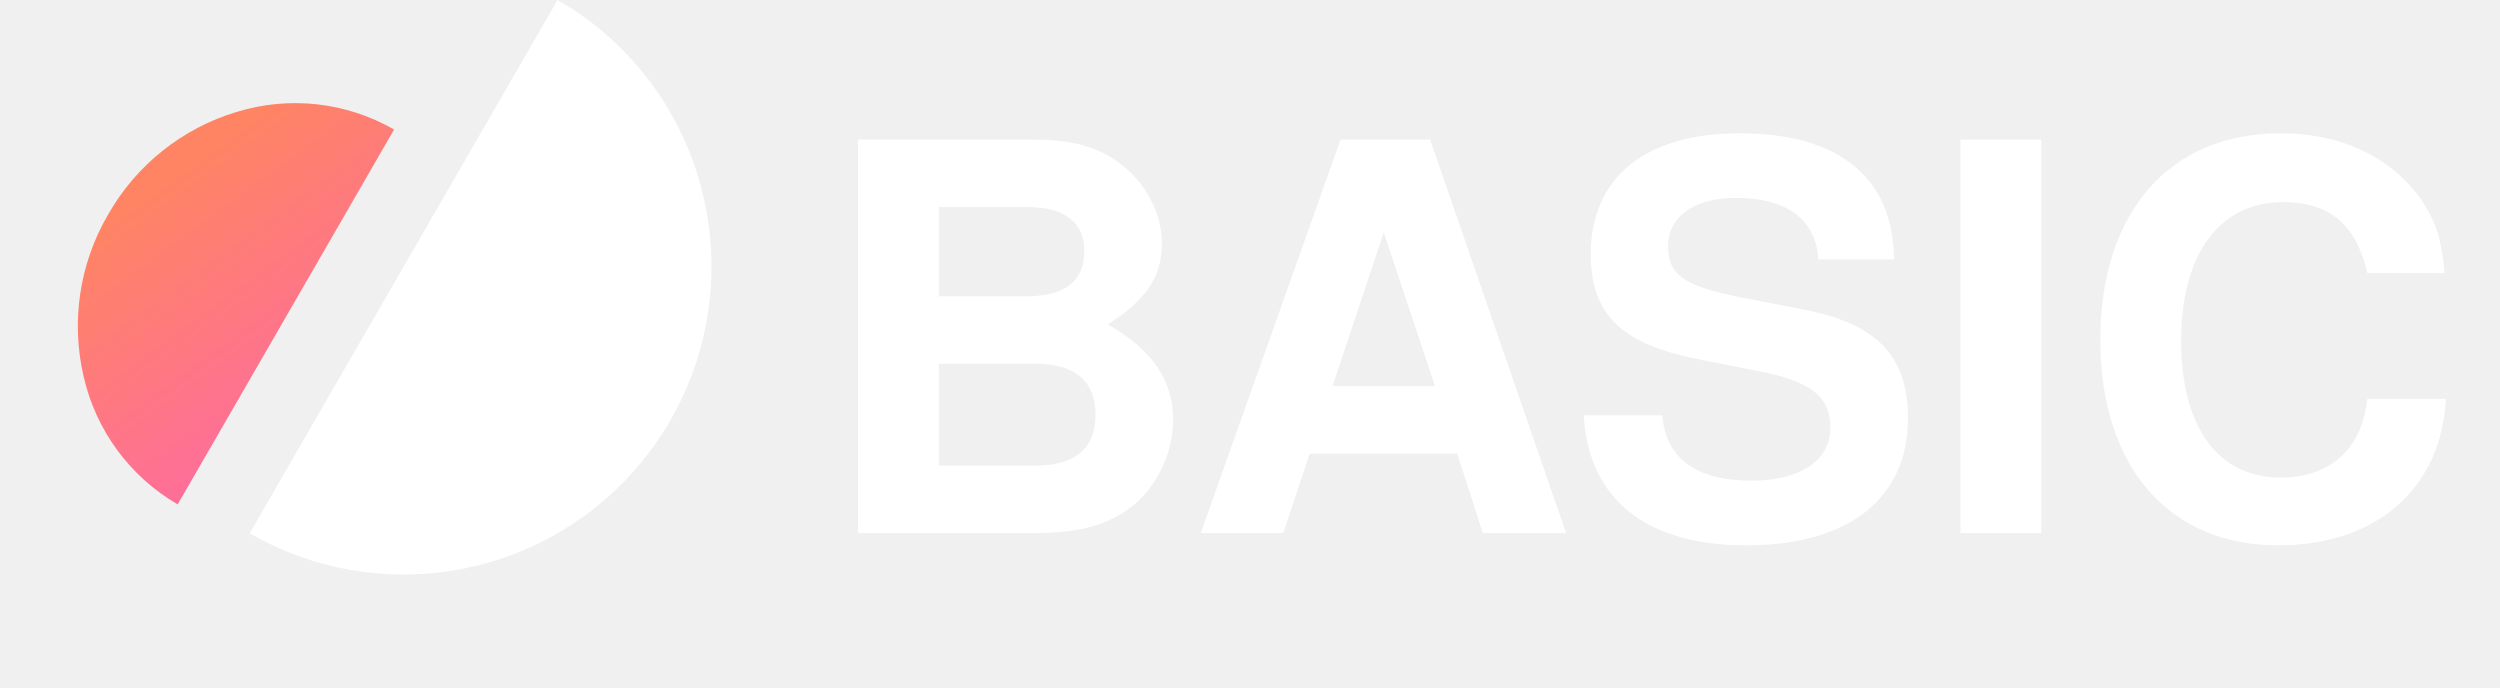
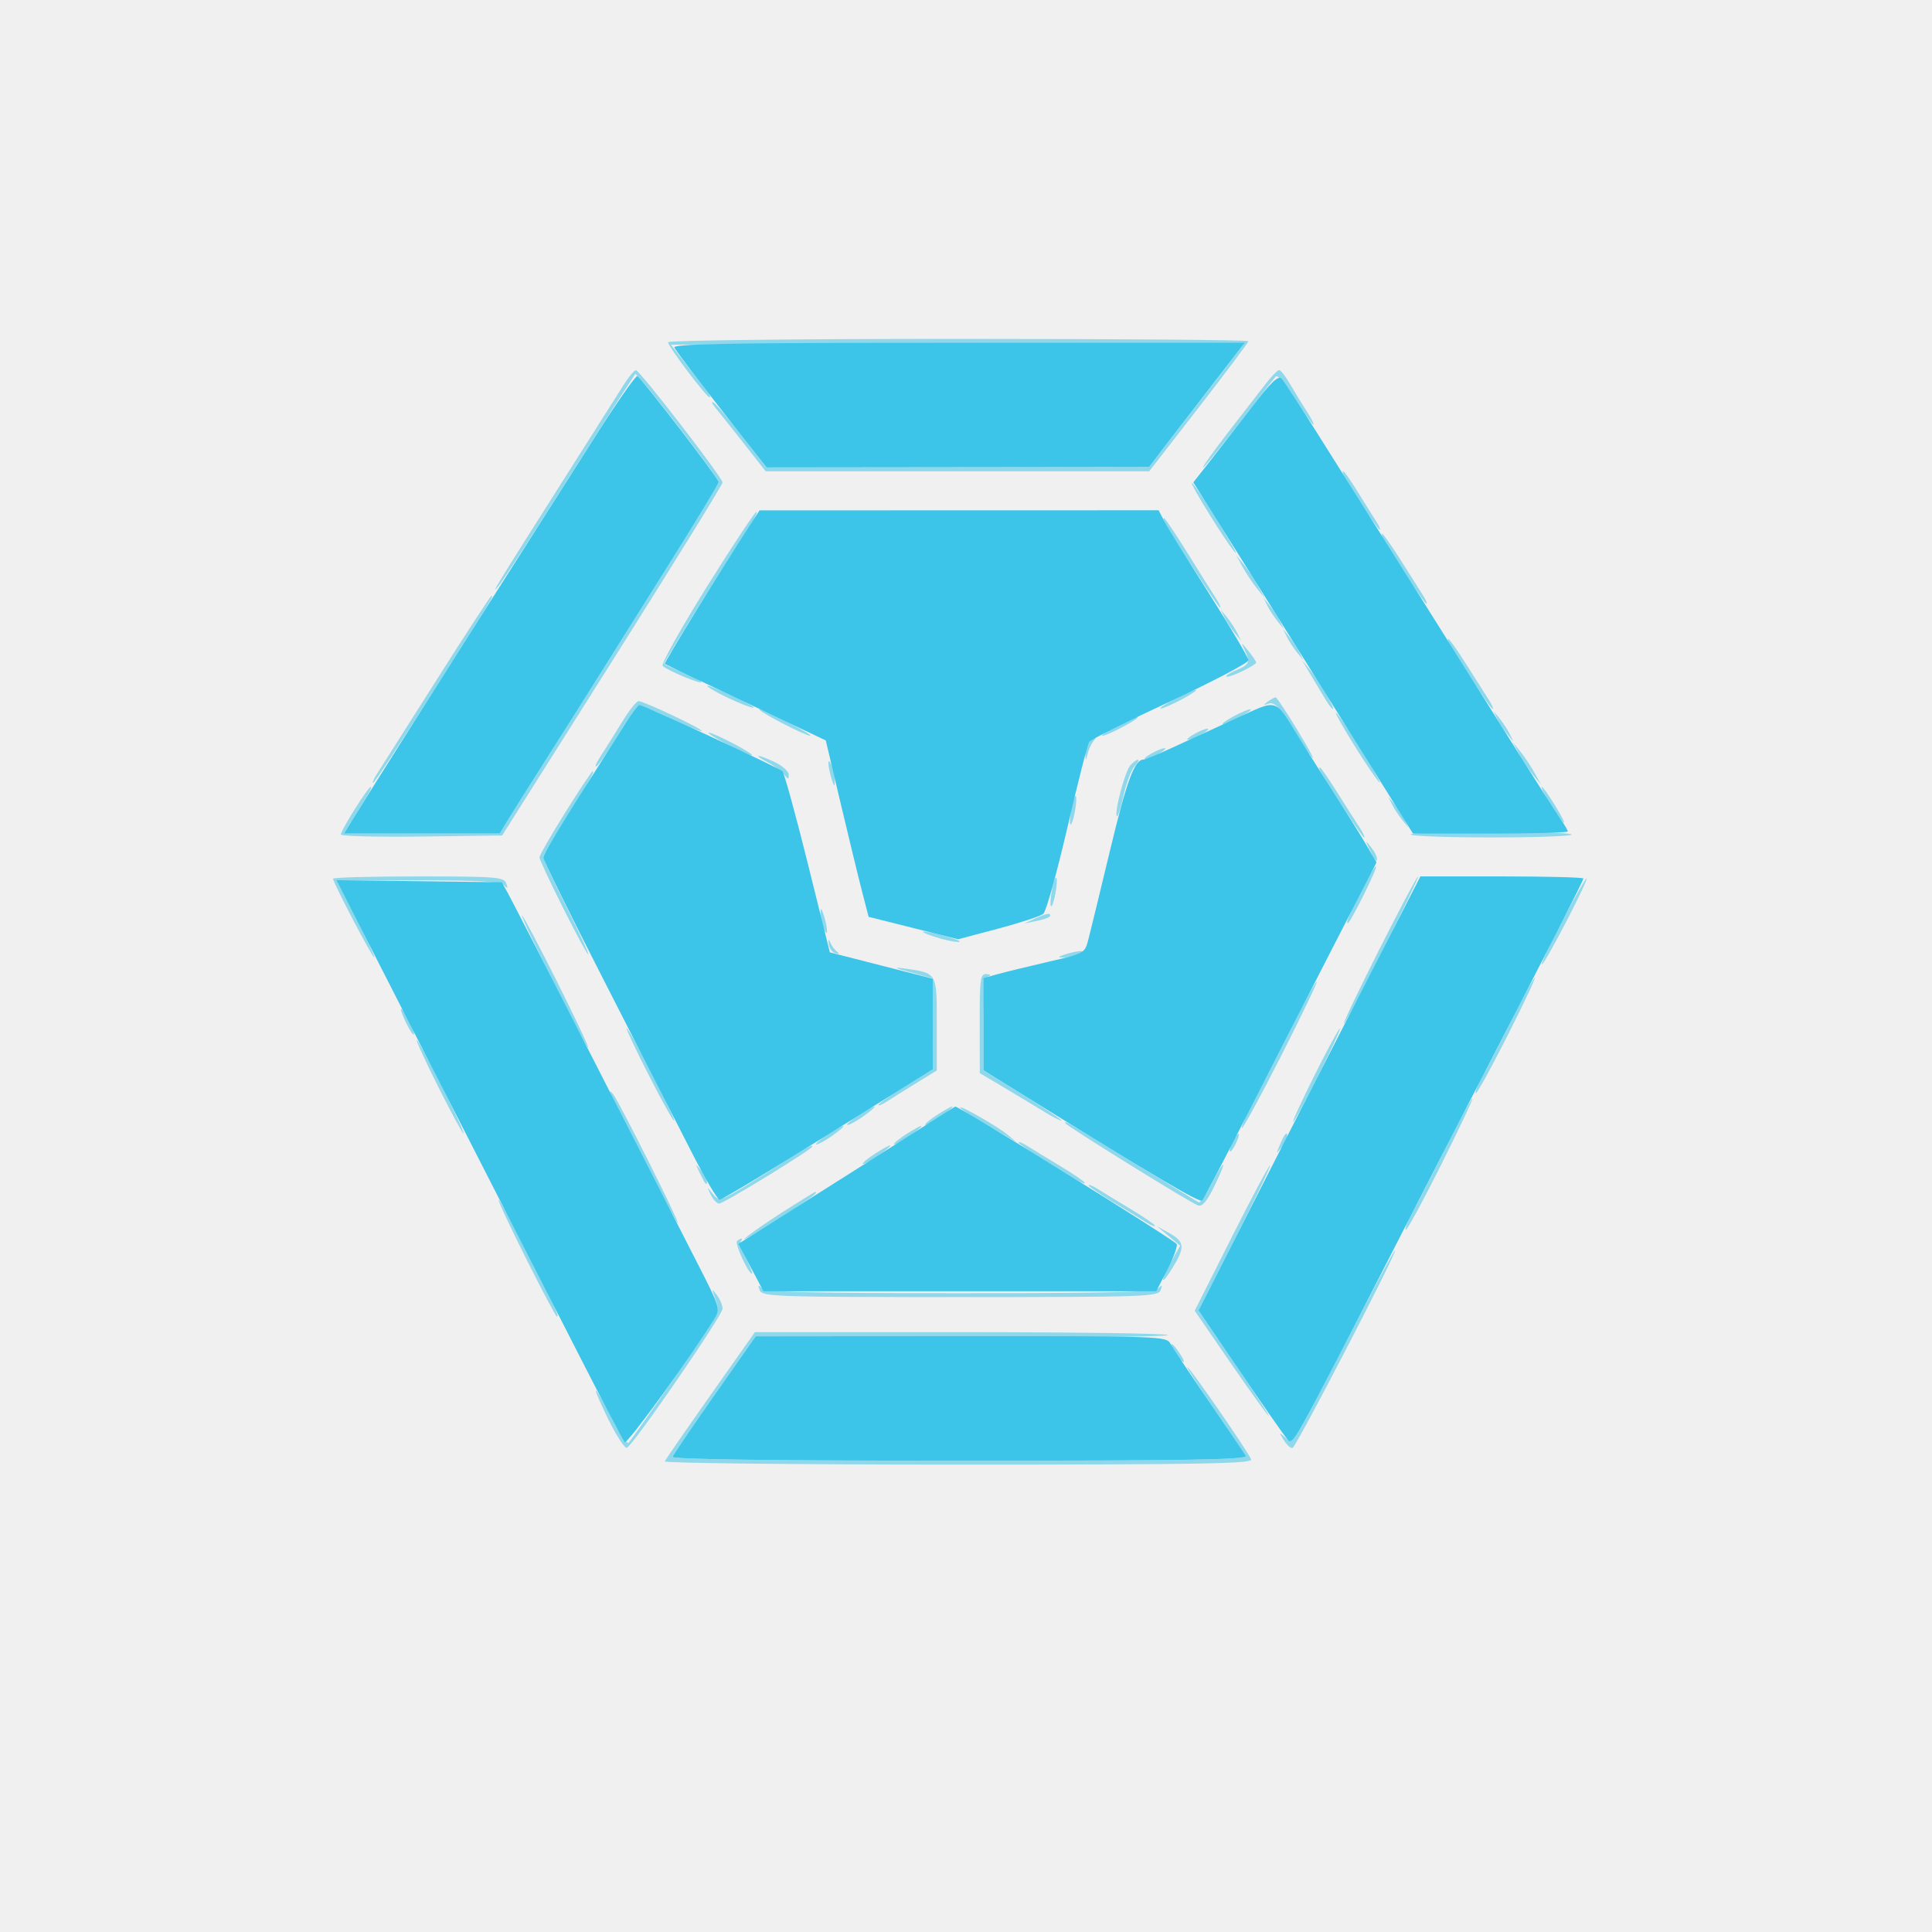
- <svg xmlns="http://www.w3.org/2000/svg" width="111.196" height="30.566" viewBox="0 0 111.196 30.566">
-   <defs>
-     <linearGradient id="linear-gradient" x1="0.5" x2="1.275" y2="0.725" gradientUnits="objectBoundingBox">
-       <stop offset="0" stop-color="#fe8464" />
-       <stop offset="1" stop-color="#fe6e9a" />
-     </linearGradient>
-   </defs>
-   <g id="Group_2" data-name="Group 2" transform="translate(-372.804 -44.291)">
-     <text id="BASIC" transform="translate(409 68)" fill="#fff" font-size="24" font-family="Helvetica-Bold, Helvetica" font-weight="700">
-       <tspan x="0" y="0">BASIC</tspan>
-     </text>
-     <path id="Subtraction_1" data-name="Subtraction 1" d="M9.126,19.253h0a8.835,8.835,0,0,1-6.453-2.82A9.835,9.835,0,0,1,0,9.626,9.835,9.835,0,0,1,2.673,2.82,8.835,8.835,0,0,1,9.126,0V19.252Z" transform="translate(382.43 45.489) rotate(30)" fill="url(#linear-gradient)" />
-     <path id="Subtraction_2" data-name="Subtraction 2" d="M13.694,0h0A13.694,13.694,0,0,0,4.011,23.377a13.6,13.6,0,0,0,9.683,4.011V0Z" transform="translate(395.769 74.857) rotate(-150)" fill="#fff" />
-   </g>
+ <svg xmlns="http://www.w3.org/2000/svg" width="100" height="100" viewBox="0 0 487 496" version="1.1">
+   <path d="M 167 87.851 C 167 88.916, 176.854 102, 177.656 102 C 177.980 102, 177.809 101.438, 177.277 100.750 C 176.744 100.063, 174.382 97.025, 172.027 94 L 167.746 88.500 204.299 88.238 C 224.403 88.094, 257.473 88.094, 277.787 88.238 L 314.721 88.500 302.610 104.199 L 290.500 119.897 241.375 119.949 L 192.250 120 186.090 112.038 C 182.702 107.658, 179.384 103.756, 178.715 103.366 C 178.047 102.975, 178.215 103.521, 179.089 104.578 C 179.963 105.635, 183.244 109.763, 186.381 113.750 L 192.085 121 241.308 121 L 290.531 121 303.266 104.589 C 310.269 95.563, 316 87.913, 316 87.589 C 316 87.265, 282.475 87, 241.500 87 C 200.525 87, 167 87.383, 167 87.851 M 155.649 98.750 C 154.343 100.813, 146.996 112.400, 139.324 124.500 C 122.626 150.837, 121.135 153.281, 123.464 150.500 C 124.386 149.400, 130.396 140.189, 136.820 130.031 C 143.244 119.873, 150.775 108.052, 153.556 103.761 L 158.613 95.959 160.638 98.229 C 164.963 103.079, 180 122.882, 180 123.728 C 180 124.220, 173.639 134.720, 165.865 147.061 C 158.091 159.402, 150.052 172.200, 148.001 175.500 C 145.950 178.800, 140.546 187.350, 135.991 194.500 C 131.436 201.650, 126.830 208.963, 125.756 210.750 L 123.802 214 103.820 214 L 83.837 214 86.108 210.250 C 87.357 208.188, 89.020 205.488, 89.804 204.250 C 90.588 203.012, 90.988 202, 90.692 202 C 90.013 202, 83 213.158, 83 214.239 C 83 214.680, 92.319 214.919, 103.708 214.770 L 124.416 214.500 152.708 169.673 C 168.269 145.018, 181 124.404, 181 123.864 C 181 122.625, 159.761 95.096, 158.763 95.041 C 158.357 95.018, 156.956 96.688, 155.649 98.750 M 320.266 98.750 C 318.670 100.813, 314.320 106.438, 310.599 111.250 C 306.878 116.063, 304.074 120, 304.368 120 C 304.661 120, 308.808 114.938, 313.583 108.750 C 318.359 102.563, 322.617 97.112, 323.046 96.637 C 323.475 96.162, 325.706 98.750, 328.003 102.387 C 330.300 106.024, 332.408 109, 332.688 109 C 332.968 109, 332.243 107.537, 331.078 105.750 C 329.913 103.963, 327.986 100.813, 326.796 98.750 C 325.606 96.688, 324.302 95, 323.900 95 C 323.497 95, 321.862 96.688, 320.266 98.750 M 340.619 122.250 C 344.151 128.238, 349.279 136, 349.705 136 C 349.994 136, 349.567 134.988, 348.758 133.750 C 347.948 132.512, 345.833 129.137, 344.057 126.250 C 342.281 123.362, 340.615 121, 340.355 121 C 340.095 121, 340.214 121.563, 340.619 122.250 M 306.110 132.250 C 311.390 140.751, 315.164 145.619, 310.956 138.500 C 306.520 130.996, 301.939 124, 301.462 124 C 301.201 124, 303.292 127.713, 306.110 132.250 M 177.018 150.552 C 170.279 161.339, 165.156 170.525, 165.633 170.965 C 167.037 172.261, 176.118 176, 175.523 175.037 C 175.224 174.553, 172.959 173.386, 170.490 172.443 C 168.020 171.500, 166 170.554, 166 170.340 C 166 169.814, 183.556 141.584, 187.244 136.180 C 188.866 133.804, 189.986 131.652, 189.732 131.399 C 189.479 131.145, 183.758 139.764, 177.018 150.552 M 294.585 134.250 C 297.237 138.961, 308.313 156, 308.724 156 C 309.002 156, 308.568 154.988, 307.760 153.750 C 306.951 152.512, 303.704 147.338, 300.544 142.250 C 297.384 137.162, 294.592 133, 294.340 133 C 294.088 133, 294.199 133.563, 294.585 134.250 M 351.228 139.250 C 352.030 140.488, 354.597 144.537, 356.932 148.250 C 359.268 151.963, 361.416 155, 361.705 155 C 361.994 155, 361.574 153.988, 360.772 152.750 C 359.970 151.512, 357.403 147.463, 355.068 143.750 C 352.732 140.037, 350.584 137, 350.295 137 C 350.006 137, 350.426 138.012, 351.228 139.250 M 314.524 145.566 C 315.453 147.252, 317.103 149.727, 318.190 151.066 L 320.167 153.500 318.476 150.434 C 317.547 148.748, 315.897 146.273, 314.810 144.934 L 312.833 142.500 314.524 145.566 M 107.456 174.750 C 99.888 186.713, 93.038 197.512, 92.233 198.750 C 91.428 199.988, 91.010 201, 91.302 201 C 91.595 201, 98.327 190.762, 106.261 178.250 C 122.523 152.604, 122.282 153, 121.667 153 C 121.419 153, 115.024 162.787, 107.456 174.750 M 320.872 155.500 C 321.412 156.600, 322.586 158.400, 323.482 159.500 L 325.110 161.500 324.128 159.500 C 323.588 158.400, 322.414 156.600, 321.518 155.500 L 319.890 153.500 320.872 155.500 M 309.872 158.500 C 310.412 159.600, 311.586 161.400, 312.482 162.500 L 314.110 164.500 313.128 162.500 C 312.588 161.400, 311.414 159.600, 310.518 158.500 L 308.890 156.500 309.872 158.500 M 325.872 163.500 C 326.412 164.600, 327.586 166.400, 328.482 167.500 L 330.110 169.500 329.128 167.500 C 328.588 166.400, 327.414 164.600, 326.518 163.500 L 324.890 161.500 325.872 163.500 M 368.228 166.250 C 369.030 167.488, 371.597 171.537, 373.932 175.250 C 376.268 178.963, 378.416 182, 378.705 182 C 378.994 182, 378.574 180.988, 377.772 179.750 C 376.970 178.512, 374.403 174.463, 372.068 170.750 C 369.732 167.037, 367.584 164, 367.295 164 C 367.006 164, 367.426 165.012, 368.228 166.250 M 314.933 166.684 C 316.533 169.959, 316.281 170.641, 312.968 172.013 C 311.300 172.704, 310.120 173.453, 310.344 173.677 C 310.865 174.199, 318.007 170.819, 317.978 170.065 C 317.966 169.754, 317.035 168.375, 315.911 167 C 314.164 164.865, 314.022 164.819, 314.933 166.684 M 331.512 172.414 C 332.474 174.016, 334.146 176.829, 335.229 178.664 C 336.312 180.499, 337.407 182, 337.663 182 C 338.361 182, 334.196 174.857, 331.832 172 L 329.763 169.500 331.512 172.414 M 179.430 177.666 C 183.472 179.855, 189 182.119, 189 181.587 C 189 181.082, 178.081 175.979, 177.129 176.040 C 176.783 176.062, 177.818 176.794, 179.430 177.666 M 297 179.500 C 294.525 180.825, 292.950 181.910, 293.500 181.910 C 294.050 181.910, 296.525 180.825, 299 179.500 C 301.475 178.175, 303.050 177.090, 302.500 177.090 C 301.950 177.090, 299.475 178.175, 297 179.500 M 321 180.110 C 319.737 181.018, 319.779 181.099, 321.263 180.621 C 322.606 180.188, 323.916 181.503, 326.763 186.144 C 328.818 189.494, 331.304 193.195, 332.286 194.368 C 333.269 195.540, 331.694 192.566, 328.786 187.759 C 325.879 182.951, 323.275 179.020, 323 179.024 C 322.725 179.028, 321.825 179.516, 321 180.110 M 155.261 185.250 C 153.498 188.137, 151.042 192.051, 149.805 193.947 C 148.567 195.842, 148.048 197.088, 148.651 196.716 C 149.254 196.343, 151.661 192.871, 154 189 C 156.339 185.129, 158.667 181.706, 159.174 181.393 C 159.681 181.079, 163.515 182.447, 167.694 184.432 C 171.873 186.417, 175.455 187.879, 175.653 187.681 C 176.091 187.242, 160.804 180, 159.439 180 C 158.905 180, 157.025 182.363, 155.261 185.250 M 196 185.500 C 199.575 187.372, 202.950 188.903, 203.500 188.903 C 204.050 188.903, 201.575 187.372, 198 185.500 C 194.425 183.628, 191.050 182.097, 190.500 182.097 C 189.950 182.097, 192.425 183.628, 196 185.500 M 312 184 C 310.075 185.054, 308.950 185.916, 309.500 185.916 C 310.050 185.916, 312.075 185.054, 314 184 C 315.925 182.946, 317.050 182.084, 316.500 182.084 C 315.950 182.084, 313.925 182.946, 312 184 M 343.110 191.250 C 348.390 199.751, 352.164 204.619, 347.956 197.500 C 343.520 189.996, 338.939 183, 338.462 183 C 338.201 183, 340.292 186.713, 343.110 191.250 M 379.872 184.500 C 380.412 185.600, 381.586 187.400, 382.482 188.500 L 384.110 190.500 383.128 188.500 C 382.588 187.400, 381.414 185.600, 380.518 184.500 L 378.890 182.500 379.872 184.500 M 282 186.500 C 279.525 187.825, 277.950 188.910, 278.500 188.910 C 279.050 188.910, 281.525 187.825, 284 186.500 C 286.475 185.175, 288.050 184.090, 287.500 184.090 C 286.950 184.090, 284.475 185.175, 282 186.500 M 302 188.500 C 300.625 189.286, 299.950 189.929, 300.500 189.929 C 301.050 189.929, 302.625 189.286, 304 188.500 C 305.375 187.714, 306.050 187.071, 305.500 187.071 C 304.950 187.071, 303.375 187.714, 302 188.500 M 182 191 C 185.025 192.598, 187.950 193.906, 188.500 193.906 C 189.050 193.906, 187.025 192.598, 184 191 C 180.975 189.402, 178.050 188.094, 177.500 188.094 C 176.950 188.094, 178.975 189.402, 182 191 M 275.200 190.200 C 274.540 190.860, 274.052 192.322, 274.116 193.450 C 274.230 195.458, 274.242 195.459, 274.724 193.500 C 274.994 192.400, 275.672 190.938, 276.230 190.250 C 277.525 188.655, 276.781 188.619, 275.200 190.200 M 385.524 193.566 C 386.453 195.252, 388.103 197.727, 389.190 199.066 L 391.167 201.500 389.476 198.434 C 388.547 196.748, 386.897 194.273, 385.810 192.934 L 383.833 190.500 385.524 193.566 M 291 193.500 C 289.625 194.286, 288.950 194.929, 289.500 194.929 C 290.050 194.929, 291.625 194.286, 293 193.500 C 294.375 192.714, 295.050 192.071, 294.500 192.071 C 293.950 192.071, 292.375 192.714, 291 193.500 M 192.500 195.647 C 194.150 196.509, 196.063 197.927, 196.750 198.798 C 197.829 200.165, 198 200.176, 198 198.876 C 198 198.048, 196.410 196.612, 194.466 195.685 C 190.026 193.568, 188.462 193.538, 192.500 195.647 M 208.170 196 C 208.186 196.825, 208.560 198.625, 209 200 C 209.644 202.010, 209.806 202.108, 209.830 200.500 C 209.846 199.400, 209.473 197.600, 209 196.500 C 208.473 195.275, 208.152 195.081, 208.170 196 M 285.756 196.387 C 284.366 197.776, 281.444 208.778, 282.250 209.584 C 282.486 209.819, 283.249 207.422, 283.947 204.256 C 284.644 201.090, 285.911 197.713, 286.762 196.750 C 288.593 194.680, 287.762 194.380, 285.756 196.387 M 334.611 198.250 C 337.671 203.500, 345.292 215, 345.711 215 C 345.997 215, 345.418 213.762, 344.425 212.250 C 343.432 210.738, 340.855 206.688, 338.698 203.250 C 336.541 199.813, 334.575 197, 334.329 197 C 334.083 197, 334.210 197.563, 334.611 198.250 M 140.615 208.576 C 136.977 214.392, 134 219.574, 134 220.091 C 134 221.354, 145.881 245, 146.515 245 C 146.790 245, 144.312 239.607, 141.008 233.015 C 137.703 226.424, 135 220.570, 135 220.006 C 135 219.443, 137.431 215.213, 140.403 210.607 C 146.318 201.437, 148.294 198, 147.650 198 C 147.419 198, 144.254 202.759, 140.615 208.576 M 393.073 205.750 C 394.302 207.813, 395.959 210.175, 396.754 211 C 397.550 211.825, 396.767 210.137, 395.014 207.250 C 393.262 204.363, 391.605 202, 391.333 202 C 391.060 202, 391.843 203.688, 393.073 205.750 M 270.556 207.556 C 270.179 209.562, 270.071 211.404, 270.315 211.649 C 270.560 211.893, 271.068 210.451, 271.444 208.444 C 271.821 206.438, 271.929 204.596, 271.685 204.351 C 271.440 204.107, 270.932 205.549, 270.556 207.556 M 352.872 206.500 C 353.412 207.600, 354.586 209.400, 355.482 210.500 L 357.110 212.500 356.128 210.500 C 355.588 209.400, 354.414 207.600, 353.518 206.500 L 351.890 204.500 352.872 206.500 M 357.655 214.250 C 357.909 214.662, 367.316 215, 378.559 215 C 389.802 215, 399 214.662, 399 214.250 C 399 213.838, 389.593 213.500, 378.095 213.500 C 366.598 213.500, 357.400 213.838, 357.655 214.250 M 347.080 218 C 348.538 221.061, 349 221.628, 349 220.358 C 349 219.821, 348.300 218.509, 347.445 217.441 C 345.978 215.611, 345.958 215.643, 347.080 218 M 345.474 227.778 C 341.827 234.937, 340.942 237, 341.520 237 C 342.178 237, 349.199 222.866, 348.759 222.425 C 348.556 222.222, 347.077 224.631, 345.474 227.778 M 81 225.585 C 81 226.612, 91.221 246.112, 91.574 245.759 C 91.761 245.573, 89.660 241.051, 86.906 235.710 L 81.900 226 102.750 226 C 118.092 226, 123.933 226.330, 124.859 227.250 C 125.869 228.252, 125.986 228.153, 125.452 226.750 C 124.846 225.157, 122.823 225, 102.893 225 C 90.852 225, 81 225.263, 81 225.585 M 265.556 228.556 C 265.179 230.562, 265.071 232.404, 265.315 232.649 C 265.560 232.893, 266.068 231.451, 266.444 229.444 C 266.821 227.438, 266.929 225.596, 266.685 225.351 C 266.440 225.107, 265.932 226.549, 265.556 228.556 M 349.603 243.741 C 344.403 254.048, 340.299 262.632, 340.483 262.817 C 340.667 263.001, 345.146 254.567, 350.436 244.076 C 355.726 233.584, 359.829 225, 359.556 225 C 359.282 225, 354.803 233.433, 349.603 243.741 M 396.701 236.205 C 393.511 242.272, 391.078 247.411, 391.294 247.627 C 391.509 247.842, 394.276 243.034, 397.441 236.941 C 400.607 230.848, 403.040 225.709, 402.848 225.520 C 402.657 225.330, 399.890 230.139, 396.701 236.205 M 206.170 234.500 C 206.154 235.600, 206.527 237.400, 207 238.500 C 208.095 241.048, 208.095 238.419, 207 235 C 206.356 232.990, 206.194 232.892, 206.170 234.500 M 261.500 235.685 L 258.500 237.086 261.498 236.462 C 264.595 235.817, 265.638 235.262, 264.917 234.642 C 264.688 234.445, 263.150 234.914, 261.500 235.685 M 137.500 252 C 142.181 261.350, 146.236 269, 146.511 269 C 146.786 269, 143.181 261.350, 138.500 252 C 133.819 242.650, 129.764 235, 129.489 235 C 129.214 235, 132.819 242.650, 137.500 252 M 235.500 240.528 C 237.700 241.253, 240.400 241.841, 241.500 241.834 C 242.600 241.827, 241.250 241.195, 238.500 240.430 C 232.244 238.689, 230.130 238.758, 235.500 240.528 M 208.268 242.417 C 208.395 243.472, 209.175 244.518, 210 244.743 C 210.965 245.006, 211.107 244.857, 210.400 244.326 C 209.795 243.872, 209.015 242.825, 208.668 242 C 208.223 240.946, 208.104 241.070, 208.268 242.417 M 269 245 C 266.990 245.644, 266.892 245.806, 268.500 245.830 C 269.600 245.846, 271.400 245.473, 272.500 245 C 275.048 243.905, 272.419 243.905, 269 245 M 229.250 249.629 L 235 251.216 234.991 262.858 L 234.983 274.500 227.991 278.813 C 224.146 281.185, 221 283.375, 221 283.678 C 221 283.982, 222.012 283.567, 223.250 282.758 C 224.488 281.948, 227.863 279.833, 230.750 278.057 L 236 274.828 236 262.889 C 236 249.487, 236.211 249.836, 227.357 248.586 C 224.739 248.217, 225.347 248.552, 229.250 249.629 M 247.019 262.750 L 247.038 275.500 253.269 279.207 C 256.696 281.246, 261.413 284.084, 263.750 285.514 C 266.087 286.943, 268 287.903, 268 287.647 C 268 287.390, 263.500 284.399, 258 281 L 248 274.820 248 262.993 C 248 254.468, 248.349 251.026, 249.250 250.662 C 249.997 250.361, 249.795 250.126, 248.750 250.079 C 247.170 250.008, 247.002 251.237, 247.019 262.750 M 383.573 261.855 C 380.579 267.825, 377.178 274.403, 376.015 276.473 C 374.853 278.542, 374.104 280.438, 374.352 280.685 C 374.599 280.932, 378.236 274.354, 382.433 266.067 C 386.631 257.780, 389.829 251, 389.541 251 C 389.253 251, 386.567 255.885, 383.573 261.855 M 327.882 262.250 C 325.057 267.887, 320.739 276.249, 318.287 280.830 C 315.834 285.412, 314.037 289.371, 314.293 289.627 C 314.550 289.883, 319.109 281.522, 324.425 271.046 C 329.740 260.571, 333.849 252, 333.554 252 C 333.259 252, 330.707 256.613, 327.882 262.250 M 99.695 262.487 C 100.610 264.406, 101.536 265.797, 101.753 265.580 C 102.210 265.123, 99.175 259, 98.490 259 C 98.239 259, 98.781 260.569, 99.695 262.487 M 162.070 276.058 C 165.451 282.690, 168.390 287.944, 168.600 287.734 C 169.052 287.281, 157.078 264, 156.393 264 C 156.134 264, 158.689 269.426, 162.070 276.058 M 333 276 C 329.692 282.600, 327.210 288, 327.485 288 C 327.760 288, 330.692 282.600, 334 276 C 337.308 269.400, 339.790 264, 339.515 264 C 339.240 264, 336.308 269.400, 333 276 M 108 279 C 111.308 285.600, 114.240 291, 114.515 291 C 114.790 291, 112.308 285.600, 109 279 C 105.692 272.400, 102.760 267, 102.485 267 C 102.210 267, 104.692 272.400, 108 279 M 152.186 280.500 C 153.025 282.984, 169.066 314, 169.512 314 C 170.079 314, 154.692 283.304, 152.969 281 C 152.352 280.175, 152 279.950, 152.186 280.500 M 366.582 294.836 C 363.044 301.896, 359.194 309.374, 358.026 311.454 C 356.858 313.534, 356.122 315.456, 356.392 315.725 C 356.661 315.994, 360.736 308.516, 365.446 299.107 C 370.157 289.698, 373.787 282, 373.513 282 C 373.239 282, 370.120 287.776, 366.582 294.836 M 216.250 286.115 C 212.841 288.298, 211.738 289.764, 214.750 288.108 C 217.044 286.847, 220.639 284.068, 220 284.049 C 219.725 284.040, 218.037 284.970, 216.250 286.115 M 236.250 286.115 C 232.841 288.298, 231.738 289.764, 234.750 288.108 C 237.044 286.847, 240.639 284.068, 240 284.049 C 239.725 284.040, 238.037 284.970, 236.250 286.115 M 242 284.347 C 242 284.602, 244.137 286.052, 246.750 287.570 C 249.363 289.089, 252.625 290.985, 254 291.784 L 256.500 293.237 254.251 291.369 C 251.623 289.185, 242 283.670, 242 284.347 M 269 288.354 C 269 288.897, 300.747 308.582, 303.043 309.463 C 304.136 309.882, 305.320 308.498, 307.270 304.523 C 308.759 301.485, 309.766 299, 309.506 299 C 309.246 299, 307.885 301.267, 306.481 304.037 C 305.077 306.807, 303.607 308.893, 303.214 308.672 C 302.821 308.450, 295.300 303.870, 286.500 298.492 C 267.738 287.027, 269 287.758, 269 288.354 M 208.250 291.115 C 204.841 293.298, 203.738 294.764, 206.750 293.108 C 209.044 291.847, 212.639 289.068, 212 289.049 C 211.725 289.040, 210.037 289.970, 208.250 291.115 M 228.250 291.115 C 224.841 293.298, 223.738 294.764, 226.750 293.108 C 229.044 291.847, 232.639 289.068, 232 289.049 C 231.725 289.040, 230.037 289.970, 228.250 291.115 M 311.954 293.086 C 311.340 294.233, 311.026 295.360, 311.257 295.590 C 311.487 295.820, 312.189 294.882, 312.816 293.504 C 314.194 290.480, 313.523 290.154, 311.954 293.086 M 324.144 293.750 C 323.053 296.300, 323.078 296.359, 324.484 294.559 C 325.318 293.491, 326 292.254, 326 291.809 C 326 290.289, 325.322 290.999, 324.144 293.750 M 257 293.313 C 257 293.611, 259.813 295.545, 263.250 297.611 C 266.688 299.677, 270.512 302.011, 271.750 302.798 C 272.988 303.586, 274 303.986, 274 303.687 C 274 303.389, 271.188 301.455, 267.750 299.389 C 264.313 297.323, 260.488 294.989, 259.250 294.202 C 258.012 293.414, 257 293.014, 257 293.313 M 193 300.634 C 180.148 308.726, 180.252 308.685, 178.397 306.375 C 176.978 304.610, 176.954 304.632, 177.980 306.750 C 178.580 307.988, 179.554 309, 180.144 309 C 181.261 309, 204 295.073, 204 294.389 C 204 293.723, 203.761 293.859, 193 300.634 M 220.250 296.115 C 216.841 298.298, 215.738 299.764, 218.750 298.108 C 221.044 296.847, 224.639 294.068, 224 294.049 C 223.725 294.040, 222.037 294.970, 220.250 296.115 M 175.080 301 C 176.538 304.061, 177 304.628, 177 303.358 C 177 302.821, 176.300 301.509, 175.445 300.441 C 173.978 298.611, 173.958 298.643, 175.080 301 M 311.695 317.674 L 302.209 336.500 311.133 349.478 C 316.041 356.616, 320.563 362.916, 321.181 363.478 C 321.800 364.040, 318.004 358.185, 312.745 350.467 L 303.184 336.434 312.550 318.008 C 317.701 307.874, 321.750 299.417, 321.549 299.215 C 321.347 299.014, 316.913 307.320, 311.695 317.674 M 275 304.313 C 275 304.611, 277.813 306.545, 281.250 308.611 C 284.688 310.677, 288.512 313.011, 289.750 313.798 C 290.988 314.586, 292 314.986, 292 314.687 C 292 314.389, 289.188 312.455, 285.750 310.389 C 282.313 308.323, 278.488 305.989, 277.250 305.202 C 276.012 304.414, 275 304.014, 275 304.313 M 196.500 311.124 C 189.265 315.726, 182.986 320.512, 189 316.841 C 201.337 309.309, 206.285 305.909, 204.750 306.018 C 204.613 306.028, 200.900 308.325, 196.500 311.124 M 130.500 323 C 134.632 331.250, 138.220 338, 138.474 338 C 139.147 338, 138.194 335.940, 130.724 321.250 C 127.018 313.962, 123.761 308, 123.487 308 C 123.212 308, 126.368 314.750, 130.500 323 M 295.491 317.292 L 298.483 319.797 296.241 323.784 C 293.217 329.165, 293.440 330.510, 296.526 325.500 C 299.769 320.235, 299.643 318.792, 295.750 316.610 L 292.500 314.788 295.491 317.292 M 184.710 318.624 C 184.077 319.256, 187.620 327, 188.541 327 C 188.816 327, 188.151 325.256, 187.063 323.124 C 185.976 320.992, 185.366 318.967, 185.710 318.624 C 186.053 318.281, 186.108 318, 185.833 318 C 185.558 318, 185.053 318.281, 184.710 318.624 M 340.319 345.928 C 327.952 369.977, 327.433 370.797, 325.608 369.178 C 323.790 367.565, 323.770 367.587, 325.101 369.753 C 325.862 370.992, 326.872 371.876, 327.346 371.718 C 328.313 371.396, 354.450 321, 353.650 321 C 353.368 321, 347.370 332.218, 340.319 345.928 M 190.548 331.250 C 191.170 332.885, 194.553 333, 242 333 C 289.447 333, 292.830 332.885, 293.452 331.250 C 293.986 329.847, 293.869 329.748, 292.859 330.750 C 291.886 331.716, 280.342 332, 242 332 C 203.658 332, 192.114 331.716, 191.141 330.750 C 190.131 329.748, 190.014 329.847, 190.548 331.250 M 179.184 333.578 C 180.220 336.412, 179.966 337.163, 175.984 343.078 C 170.876 350.663, 157.970 369.121, 156.898 370.375 C 156.487 370.856, 154.536 368.043, 152.563 364.125 C 150.589 360.206, 148.759 357, 148.496 357 C 148.232 357, 149.688 360.379, 151.732 364.509 C 153.775 368.639, 155.887 371.871, 156.424 371.692 C 157.989 371.170, 181 337.725, 181 335.972 C 181 335.098, 180.339 333.509, 179.530 332.441 C 178.191 330.672, 178.160 330.773, 179.184 333.578 M 177.902 358.175 C 171.631 367.071, 166.350 374.721, 166.167 375.175 C 165.983 375.629, 199.894 376, 241.524 376 C 304.346 376, 317.127 375.772, 316.700 374.661 C 315.957 372.725, 300.952 351, 300.357 351 C 300.082 351, 303.174 355.837, 307.227 361.750 C 311.280 367.663, 314.939 373.063, 315.357 373.750 C 315.963 374.746, 301.029 375, 241.976 375 C 193.410 375, 167.948 374.658, 168.167 374.008 C 168.350 373.463, 173.225 366.272, 179 358.028 L 189.500 343.040 242.655 343.270 C 271.890 343.397, 295.601 343.163, 295.346 342.750 C 295.091 342.337, 271.127 342, 242.093 342 L 189.303 342 177.902 358.175 M 296.970 346.944 C 297.543 348.014, 298.505 349.194, 299.109 349.567 C 299.713 349.941, 299.434 349.066, 298.489 347.623 C 296.487 344.568, 295.451 344.105, 296.970 346.944" stroke="none" fill="#8fd8ec" fill-rule="evenodd" />
+   <path d="M 168.631 89.250 C 169.554 90.789, 176.318 99.647, 185.431 111.250 L 192.303 120 241.401 119.945 L 290.500 119.890 296 112.704 C 299.025 108.752, 304.552 101.577, 308.282 96.759 L 315.063 88 241.473 88 C 182.867 88, 168.035 88.255, 168.631 89.250 M 147.501 113.311 C 141.513 122.765, 133.165 135.900, 128.952 142.500 C 117.360 160.657, 88.689 205.998, 86.111 210.250 L 83.837 214 103.820 214 L 123.802 214 125.756 210.750 C 126.830 208.963, 131.436 201.650, 135.991 194.500 C 140.546 187.350, 145.950 178.800, 148.001 175.500 C 150.052 172.200, 158.091 159.402, 165.865 147.061 C 173.639 134.720, 180 124.231, 180 123.753 C 180 122.857, 160.434 97.386, 159.123 96.576 C 158.720 96.327, 153.490 103.858, 147.501 113.311 M 316.313 105.244 C 312.406 110.335, 307.556 116.601, 305.534 119.169 L 301.859 123.838 317.114 148.169 C 333.369 174.095, 334.397 175.738, 348.879 198.961 L 358.257 214 378.129 214 C 389.058 214, 398 213.757, 398 213.460 C 398 213.162, 397.138 211.700, 396.084 210.210 C 395.030 208.719, 387.543 196.925, 379.445 184 C 371.347 171.075, 359.753 152.625, 353.680 143 C 347.606 133.375, 338.827 119.425, 334.170 112 C 329.513 104.575, 325.189 97.935, 324.560 97.244 C 323.671 96.268, 321.839 98.045, 316.313 105.244 M 188.065 134.762 C 180.957 145.673, 165.891 170.213, 166.173 170.420 C 166.353 170.553, 169.875 172.249, 174 174.189 C 178.125 176.130, 187.350 180.501, 194.500 183.904 L 207.500 190.089 211.333 206.295 C 213.441 215.208, 215.916 225.398, 216.833 228.940 L 218.500 235.379 229.986 238.257 L 241.471 241.135 251.765 238.406 C 257.426 236.906, 262.644 235.188, 263.359 234.589 C 264.075 233.990, 266.846 224.050, 269.517 212.500 C 272.189 200.950, 274.725 191.021, 275.155 190.436 C 275.584 189.851, 284.950 185.173, 295.968 180.040 C 306.985 174.907, 316 170.164, 316 169.501 C 316 168.837, 311.455 161.141, 305.900 152.397 C 300.344 143.654, 295.158 135.262, 294.374 133.750 L 292.949 131 241.724 131.012 L 190.500 131.025 188.065 134.762 M 312.500 184.592 C 307 187.102, 299.656 190.470, 296.180 192.078 C 292.704 193.685, 289.512 195, 289.085 195 C 286.783 195, 284.787 200.383, 280.557 218 C 277.982 228.725, 275.450 239.133, 274.932 241.128 C 273.992 244.744, 273.957 244.763, 264.686 246.906 C 259.569 248.088, 253.722 249.514, 251.692 250.075 L 248 251.094 248 262.936 L 248 274.779 259.250 281.753 C 292.009 302.062, 303.538 308.857, 304.140 308.213 C 304.506 307.821, 309.626 298.050, 315.516 286.500 C 321.407 274.950, 331.326 255.579, 337.559 243.453 L 348.890 221.406 346.591 217.453 C 345.327 215.279, 341.703 209.450, 338.539 204.500 C 335.375 199.550, 331.147 192.860, 329.143 189.632 C 322.502 178.935, 323.940 179.371, 312.500 184.592 M 156.371 185.250 C 154.911 187.588, 152.279 191.750, 150.522 194.500 C 139.023 212.503, 135 219.156, 135 220.171 C 135 220.807, 142.045 235.091, 150.655 251.914 C 159.266 268.736, 169.222 288.238, 172.781 295.250 C 176.340 302.262, 179.700 308, 180.249 308 C 180.797 308, 193.339 300.462, 208.119 291.250 L 234.992 274.500 234.996 262.887 L 235 251.273 221.772 247.887 L 208.545 244.500 202.880 221.657 C 199.764 209.094, 196.829 198.444, 196.357 197.990 C 195.406 197.076, 160.693 181, 159.670 181 C 159.315 181, 157.831 182.912, 156.371 185.250 M 344.378 255.750 C 335.698 272.663, 322.882 297.733, 315.897 311.463 L 303.198 336.426 313.760 351.963 C 319.569 360.508, 325.001 368.295, 325.830 369.266 C 327.503 371.225, 326.352 373.275, 355.194 317 C 362.382 302.975, 371.525 285.200, 375.511 277.500 C 392.308 245.057, 402 226.045, 402 225.539 C 402 225.243, 392.586 225, 381.080 225 L 360.159 225 344.378 255.750 M 97.056 255.730 C 105.414 272.103, 117.319 295.400, 123.512 307.500 C 129.705 319.600, 139.363 338.500, 144.974 349.500 C 150.585 360.500, 155.497 369.839, 155.891 370.253 C 156.490 370.883, 173.527 347.434, 178.870 338.625 C 180.464 335.996, 180.368 335.680, 174.500 324.219 C 171.200 317.773, 159.311 294.500, 148.080 272.500 C 136.850 250.500, 126.911 231.150, 125.995 229.500 L 124.330 226.500 103.095 226.230 L 81.861 225.960 97.056 255.730 M 232 289.609 C 227.325 292.601, 214.853 300.514, 204.284 307.193 L 185.067 319.338 188.284 325.419 L 191.500 331.500 241.918 331.500 L 292.336 331.500 295.179 326 C 296.742 322.975, 297.831 320.004, 297.599 319.398 C 297.247 318.482, 241.439 283.826, 240.731 284.084 C 240.604 284.131, 236.675 286.617, 232 289.609 M 179 358.041 C 173.225 366.278, 168.350 373.463, 168.167 374.008 C 167.948 374.658, 193.410 375, 241.976 375 C 301.027 375, 315.964 374.746, 315.360 373.750 C 314.943 373.063, 310.636 366.722, 305.788 359.660 C 300.940 352.598, 296.514 345.960, 295.952 344.910 C 294.965 343.066, 293.095 343.001, 242.215 343.033 L 189.500 343.065 179 358.041" stroke="none" fill="#3cc4e9" fill-rule="evenodd" />
</svg>
